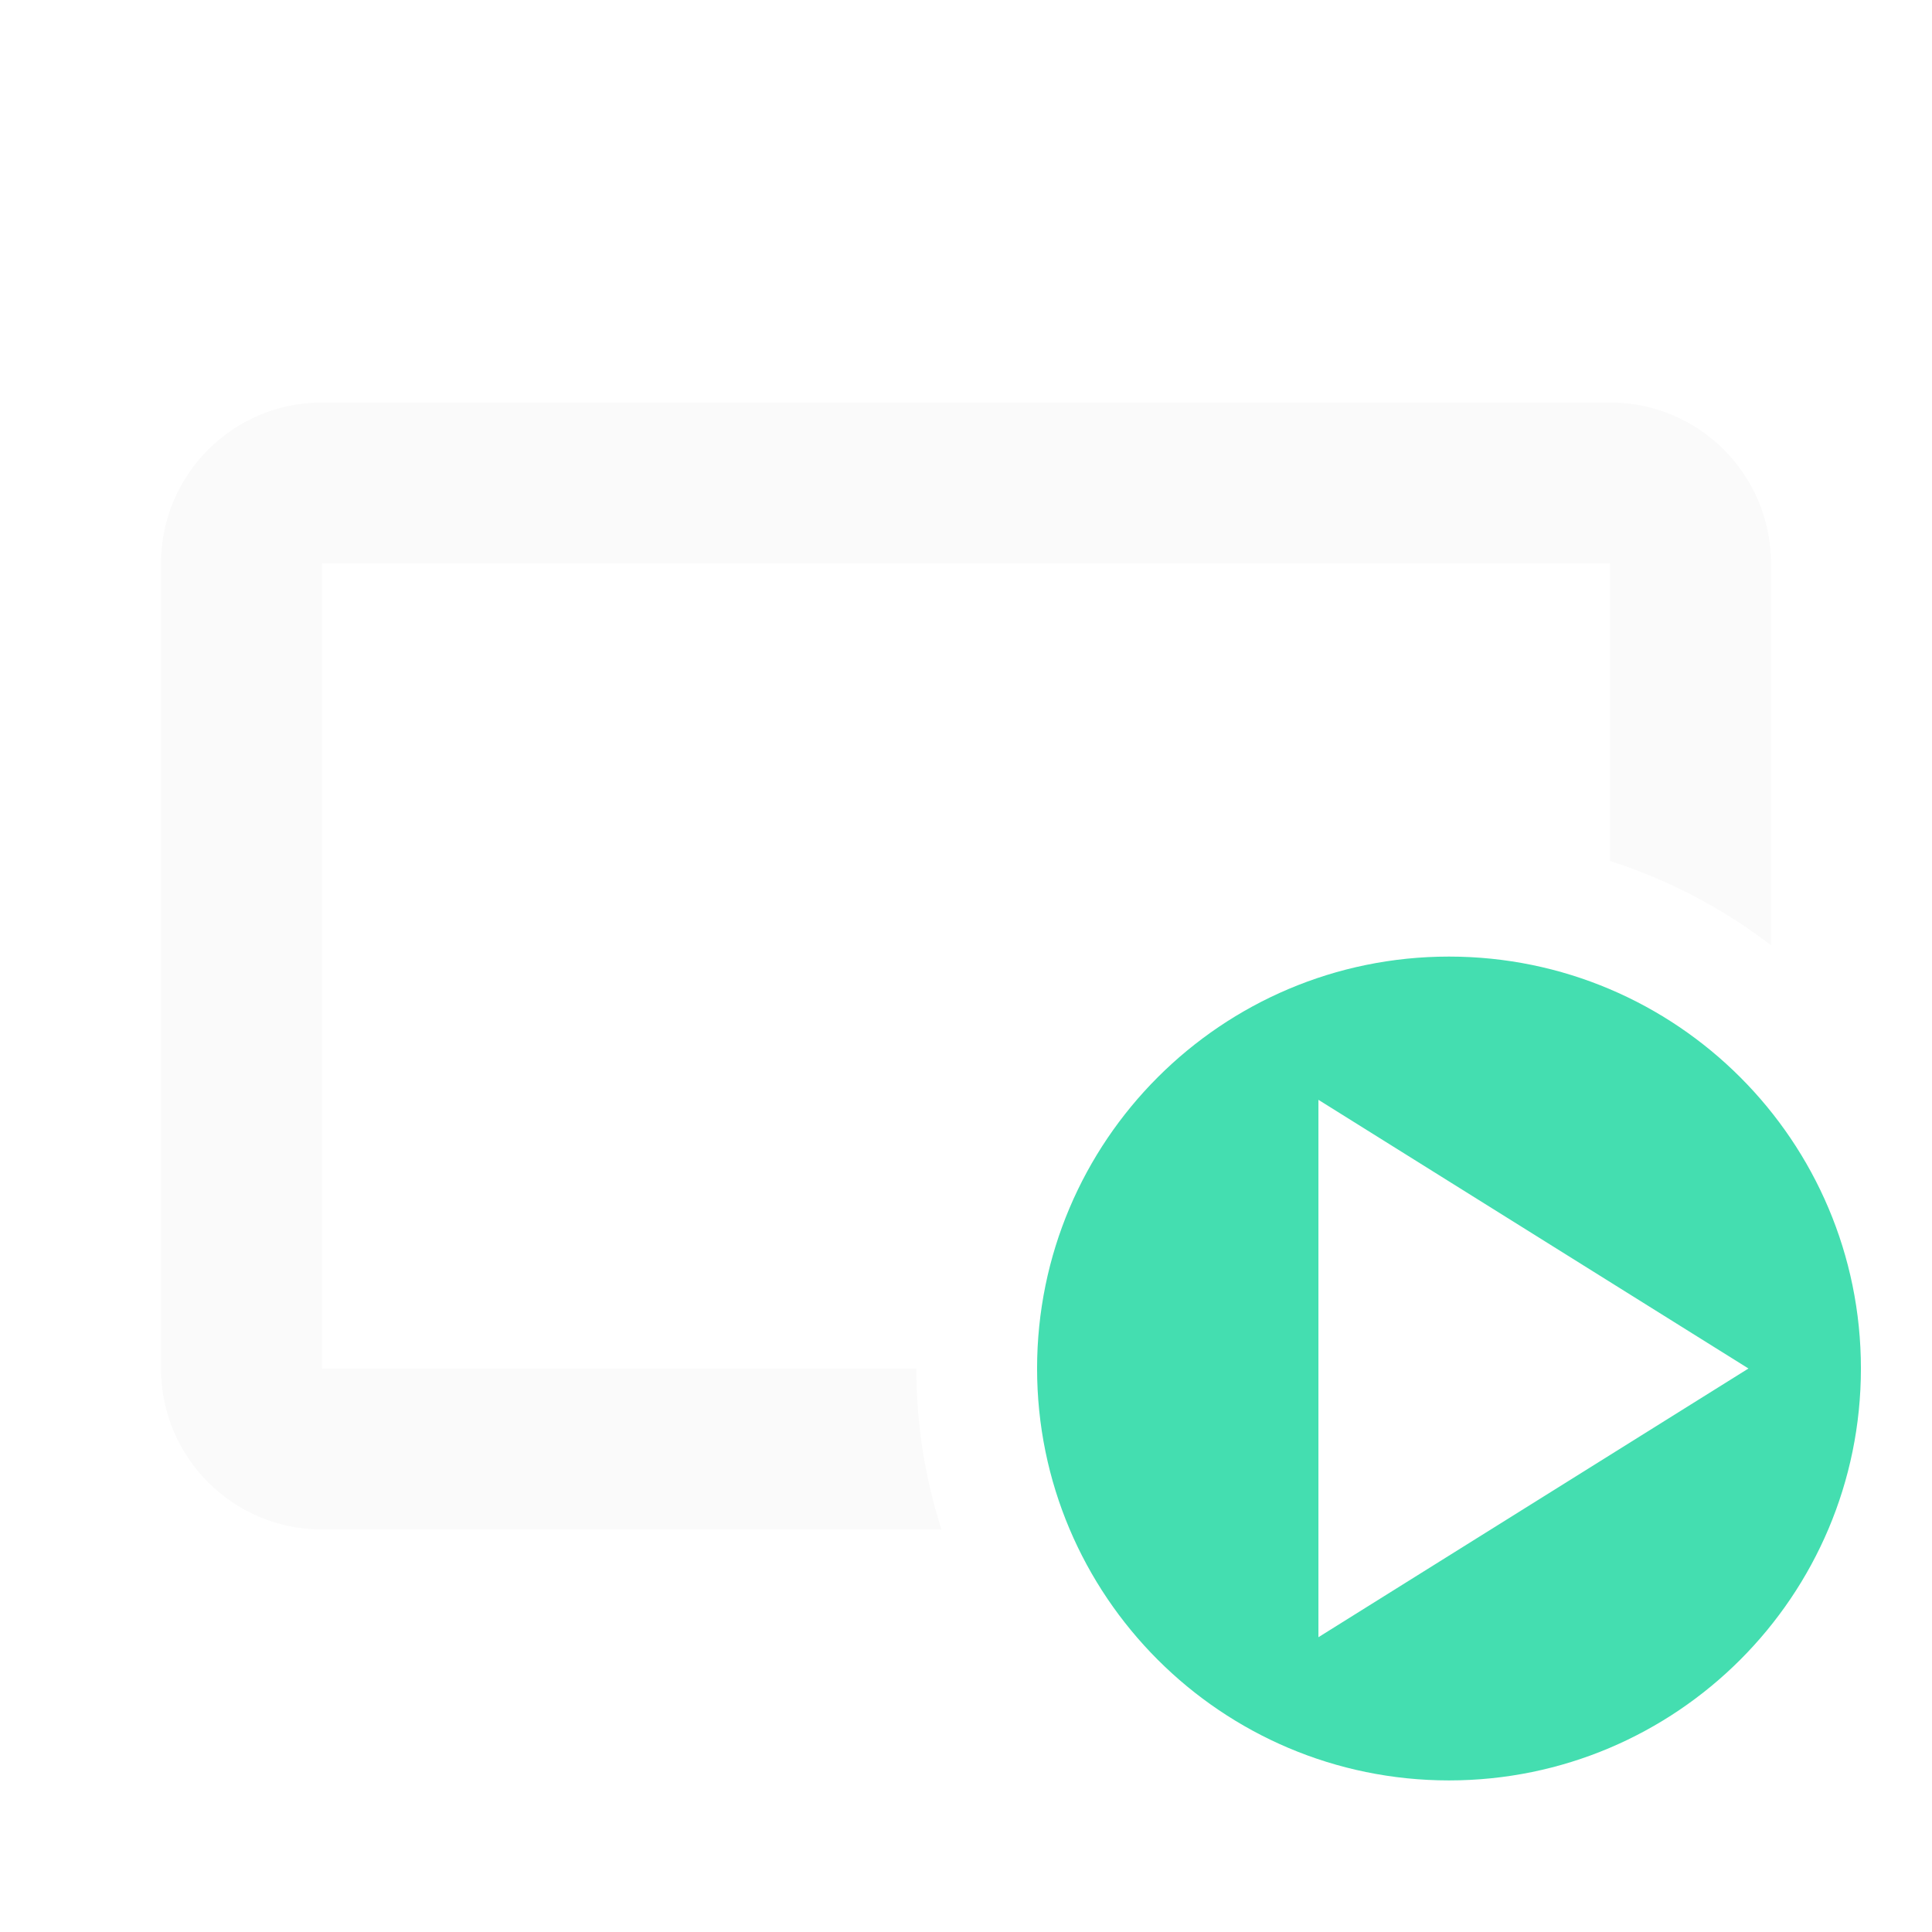
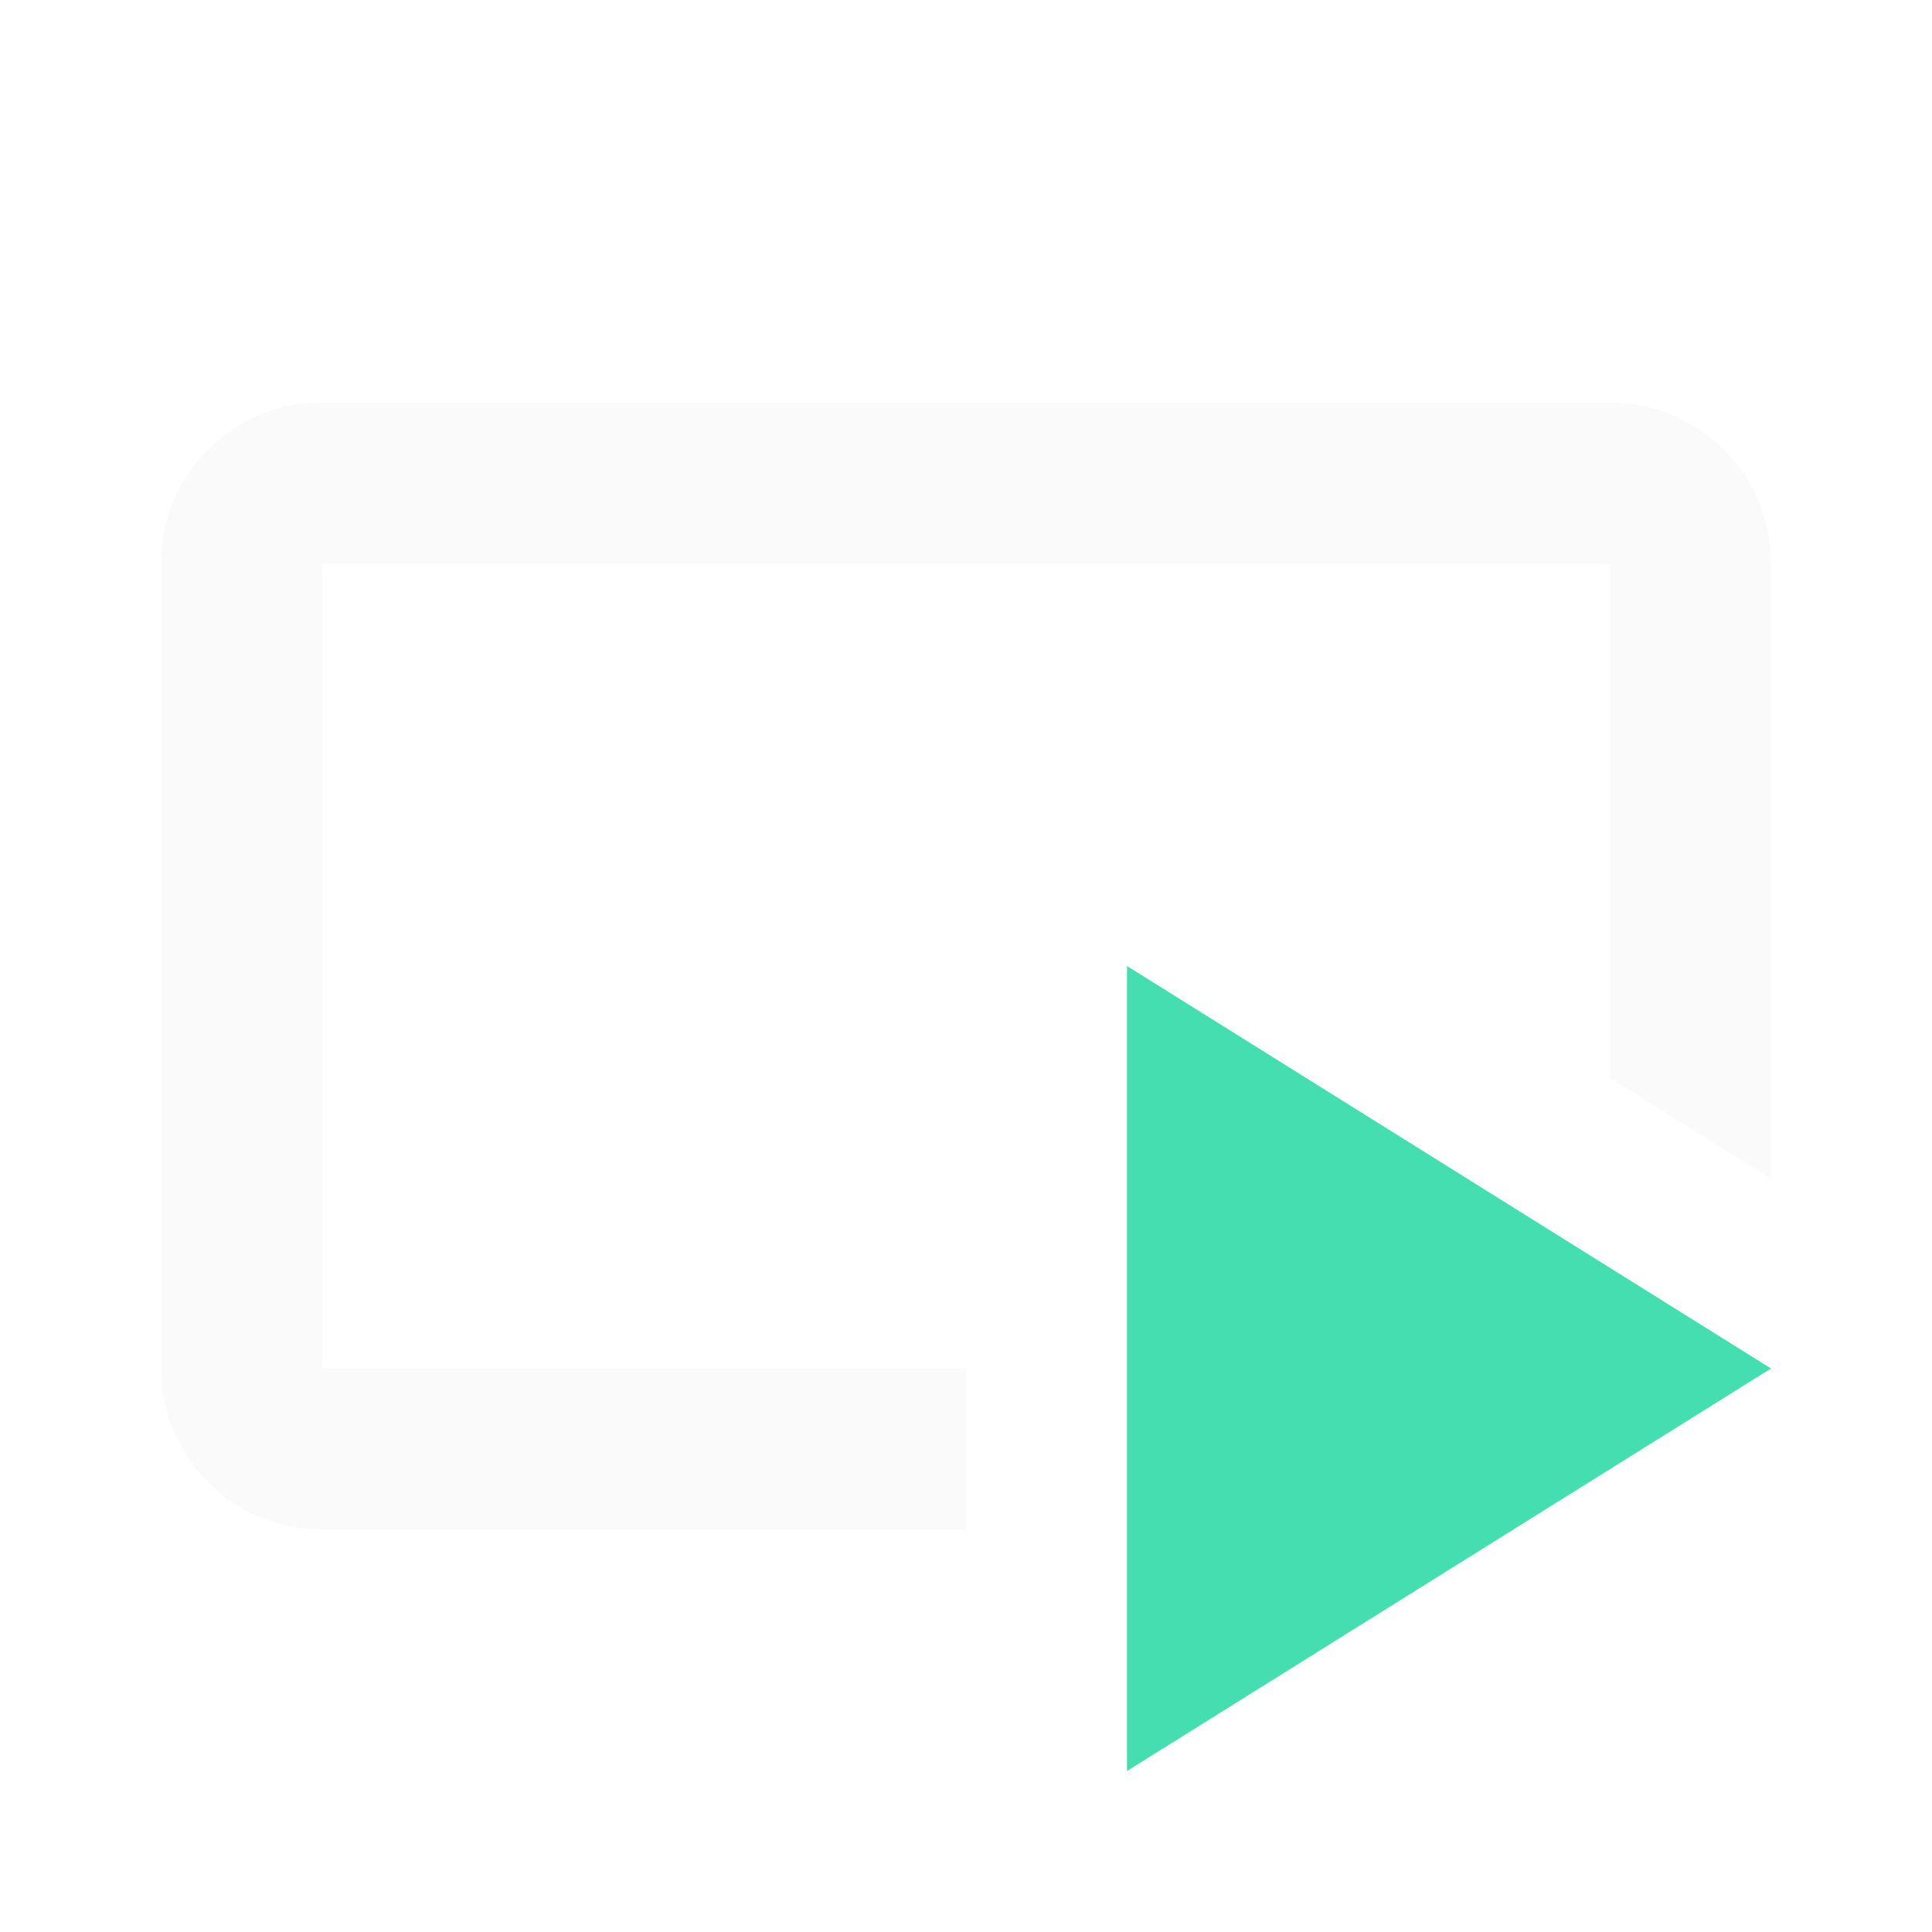
<svg xmlns="http://www.w3.org/2000/svg" width="24" height="24" fill="none">
-   <path d="M18 11.883A5.118 5.118 0 0 0 12.883 17 5.118 5.118 0 0 0 18 22.117 5.118 5.118 0 0 0 23.117 17 5.118 5.118 0 0 0 18 11.883zm-1.621 1.78L21.72 17l-5.342 3.338v-6.676z" style="color:#000;fill:#44deb0;fill-opacity:1;stroke-linecap:round;-inkscape-stroke:none;paint-order:stroke fill markers" />
-   <path d="M4 5a2 2 0 0 0-2 2v10a2 2 0 0 0 2 2h7.695a6.55 6.55 0 0 1-.312-2H4V7h16v3.695a6.62 6.62 0 0 1 2 1.047V7a2 2 0 0 0-2-2Z" style="fill:#fafafa;fill-opacity:1;stroke-width:1" />
+   <path fill="#44DEB0" d="M14 12v10l8-5-8-5Z" />
+   <path fill="#FAFAFA" fill-rule="evenodd" d="M4 7h16v6.392l2 1.25V7a2 2 0 0 0-2-2H4a2 2 0 0 0-2 2v10a2 2 0 0 0 2 2h8v-2H4V7Zm14.8 12 3.2-2-3.2 2Z" clip-rule="evenodd" />
</svg>
